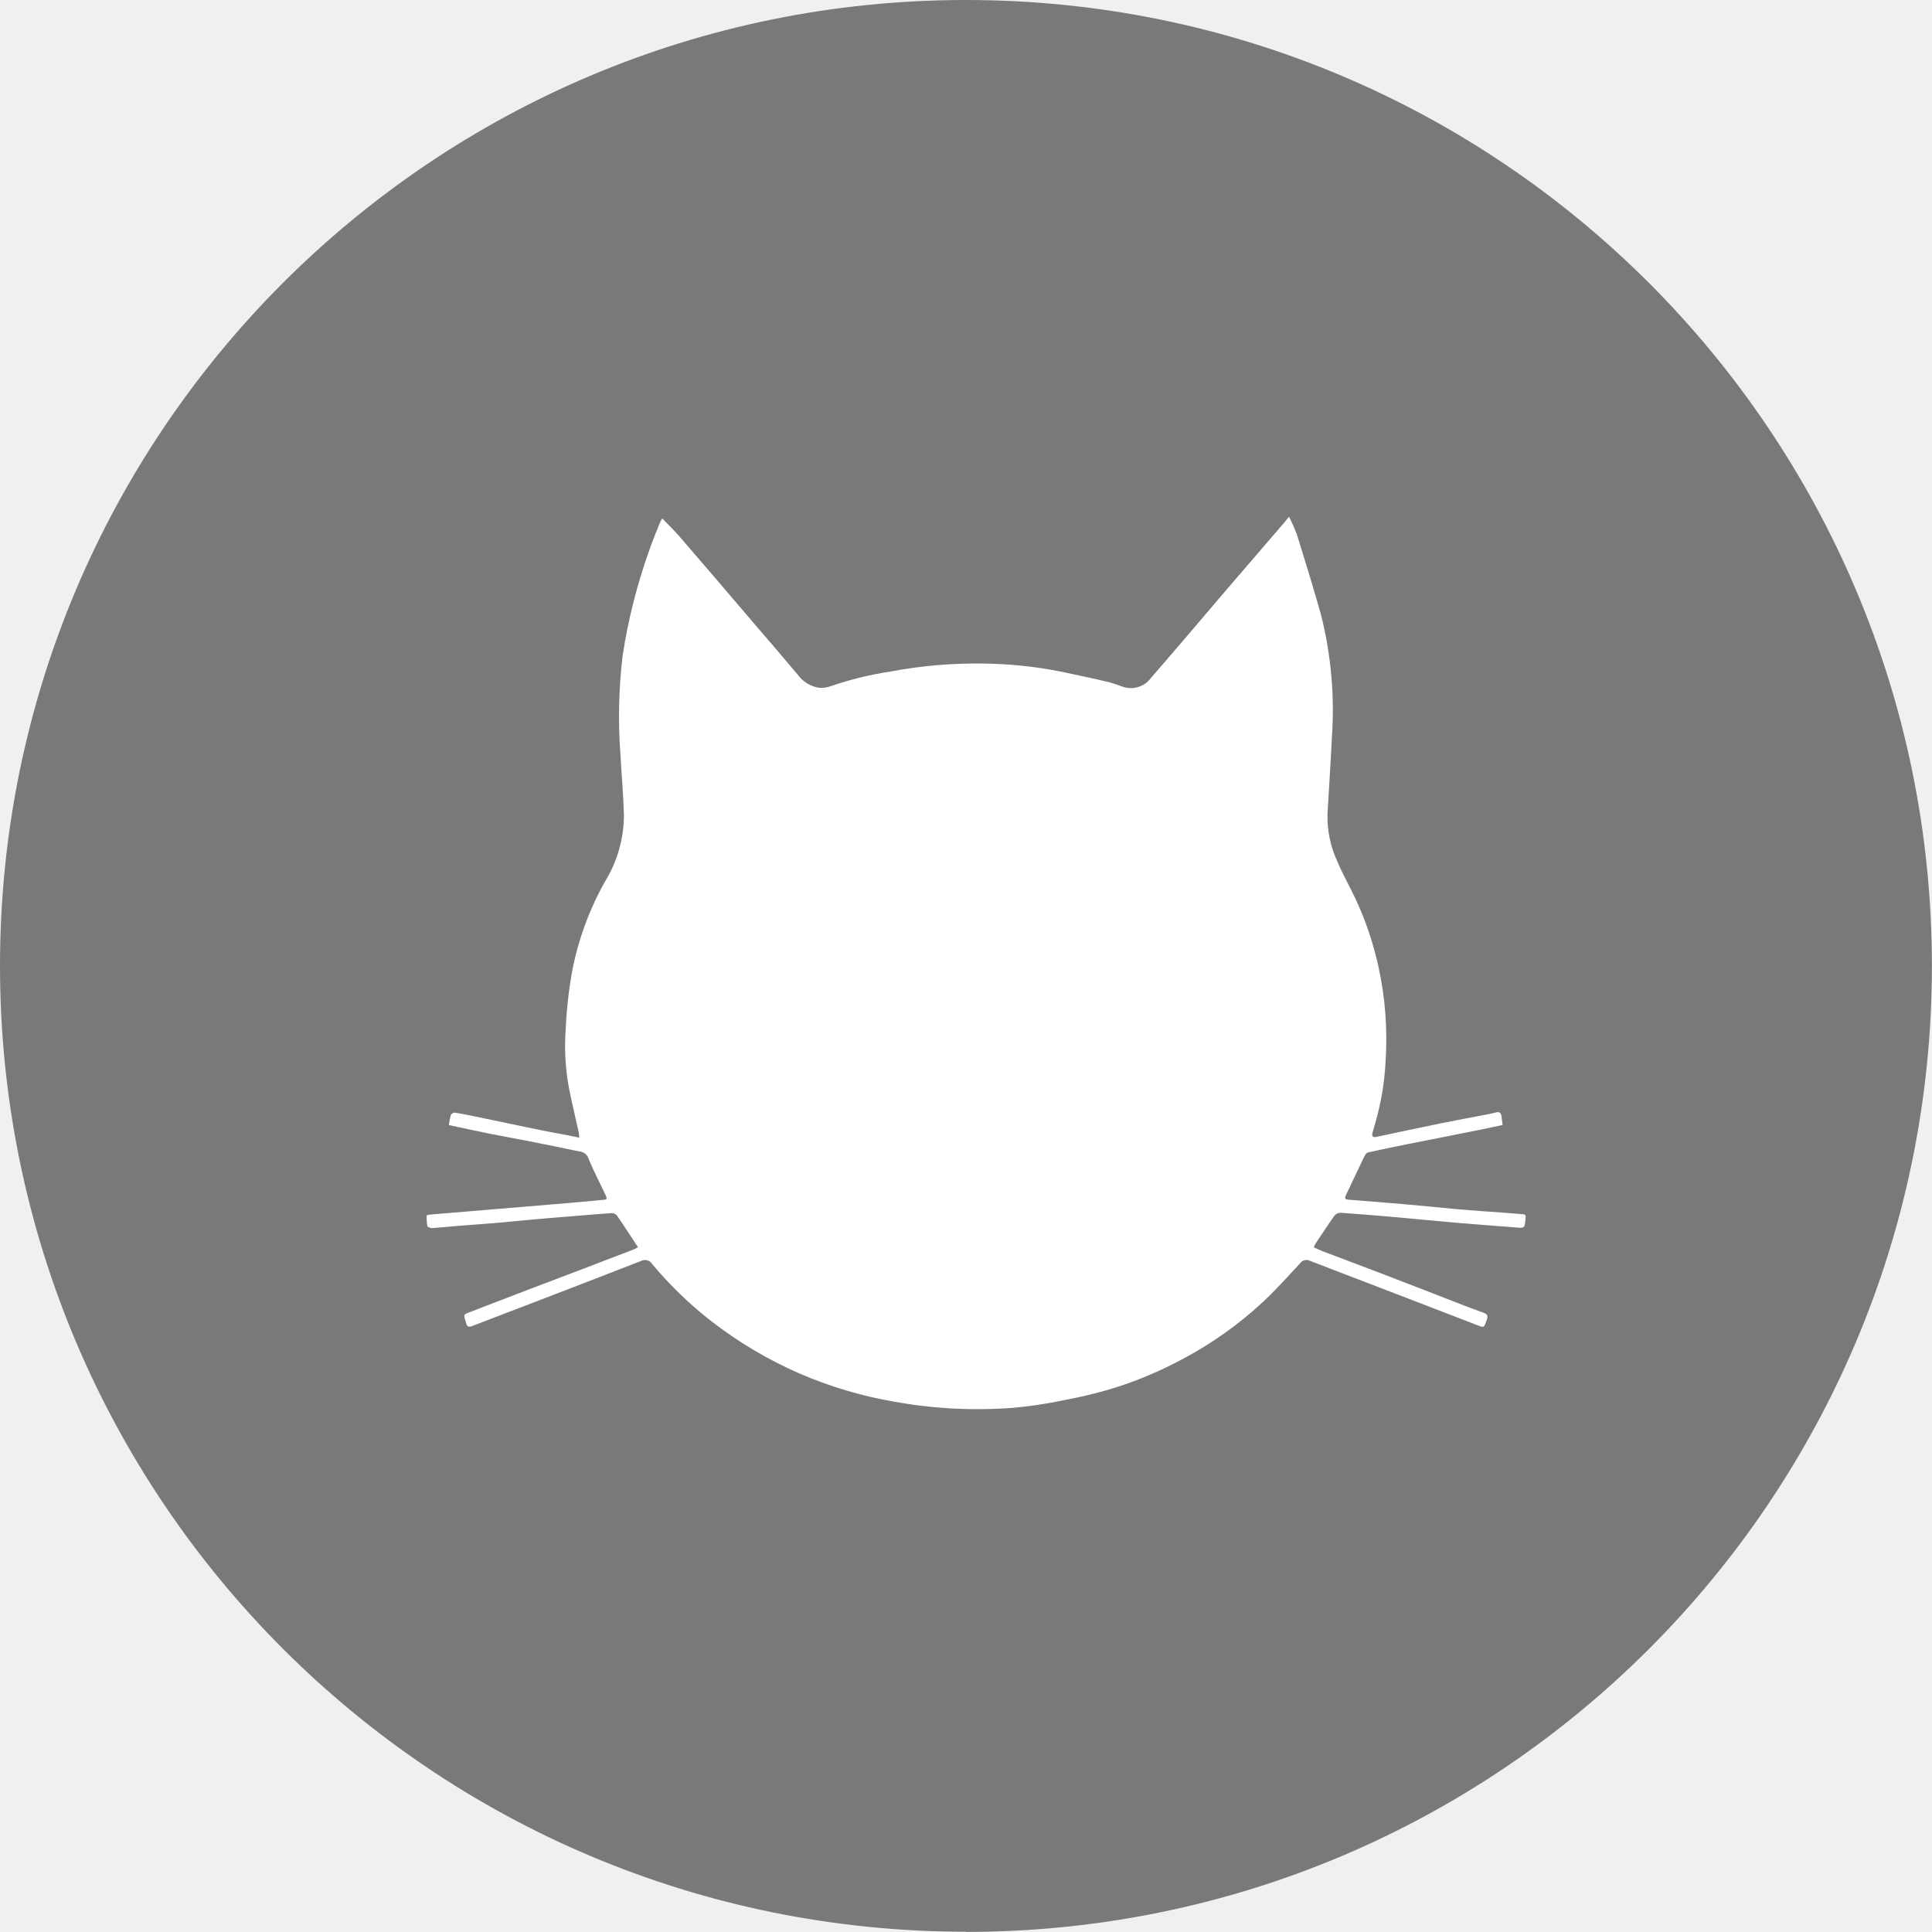
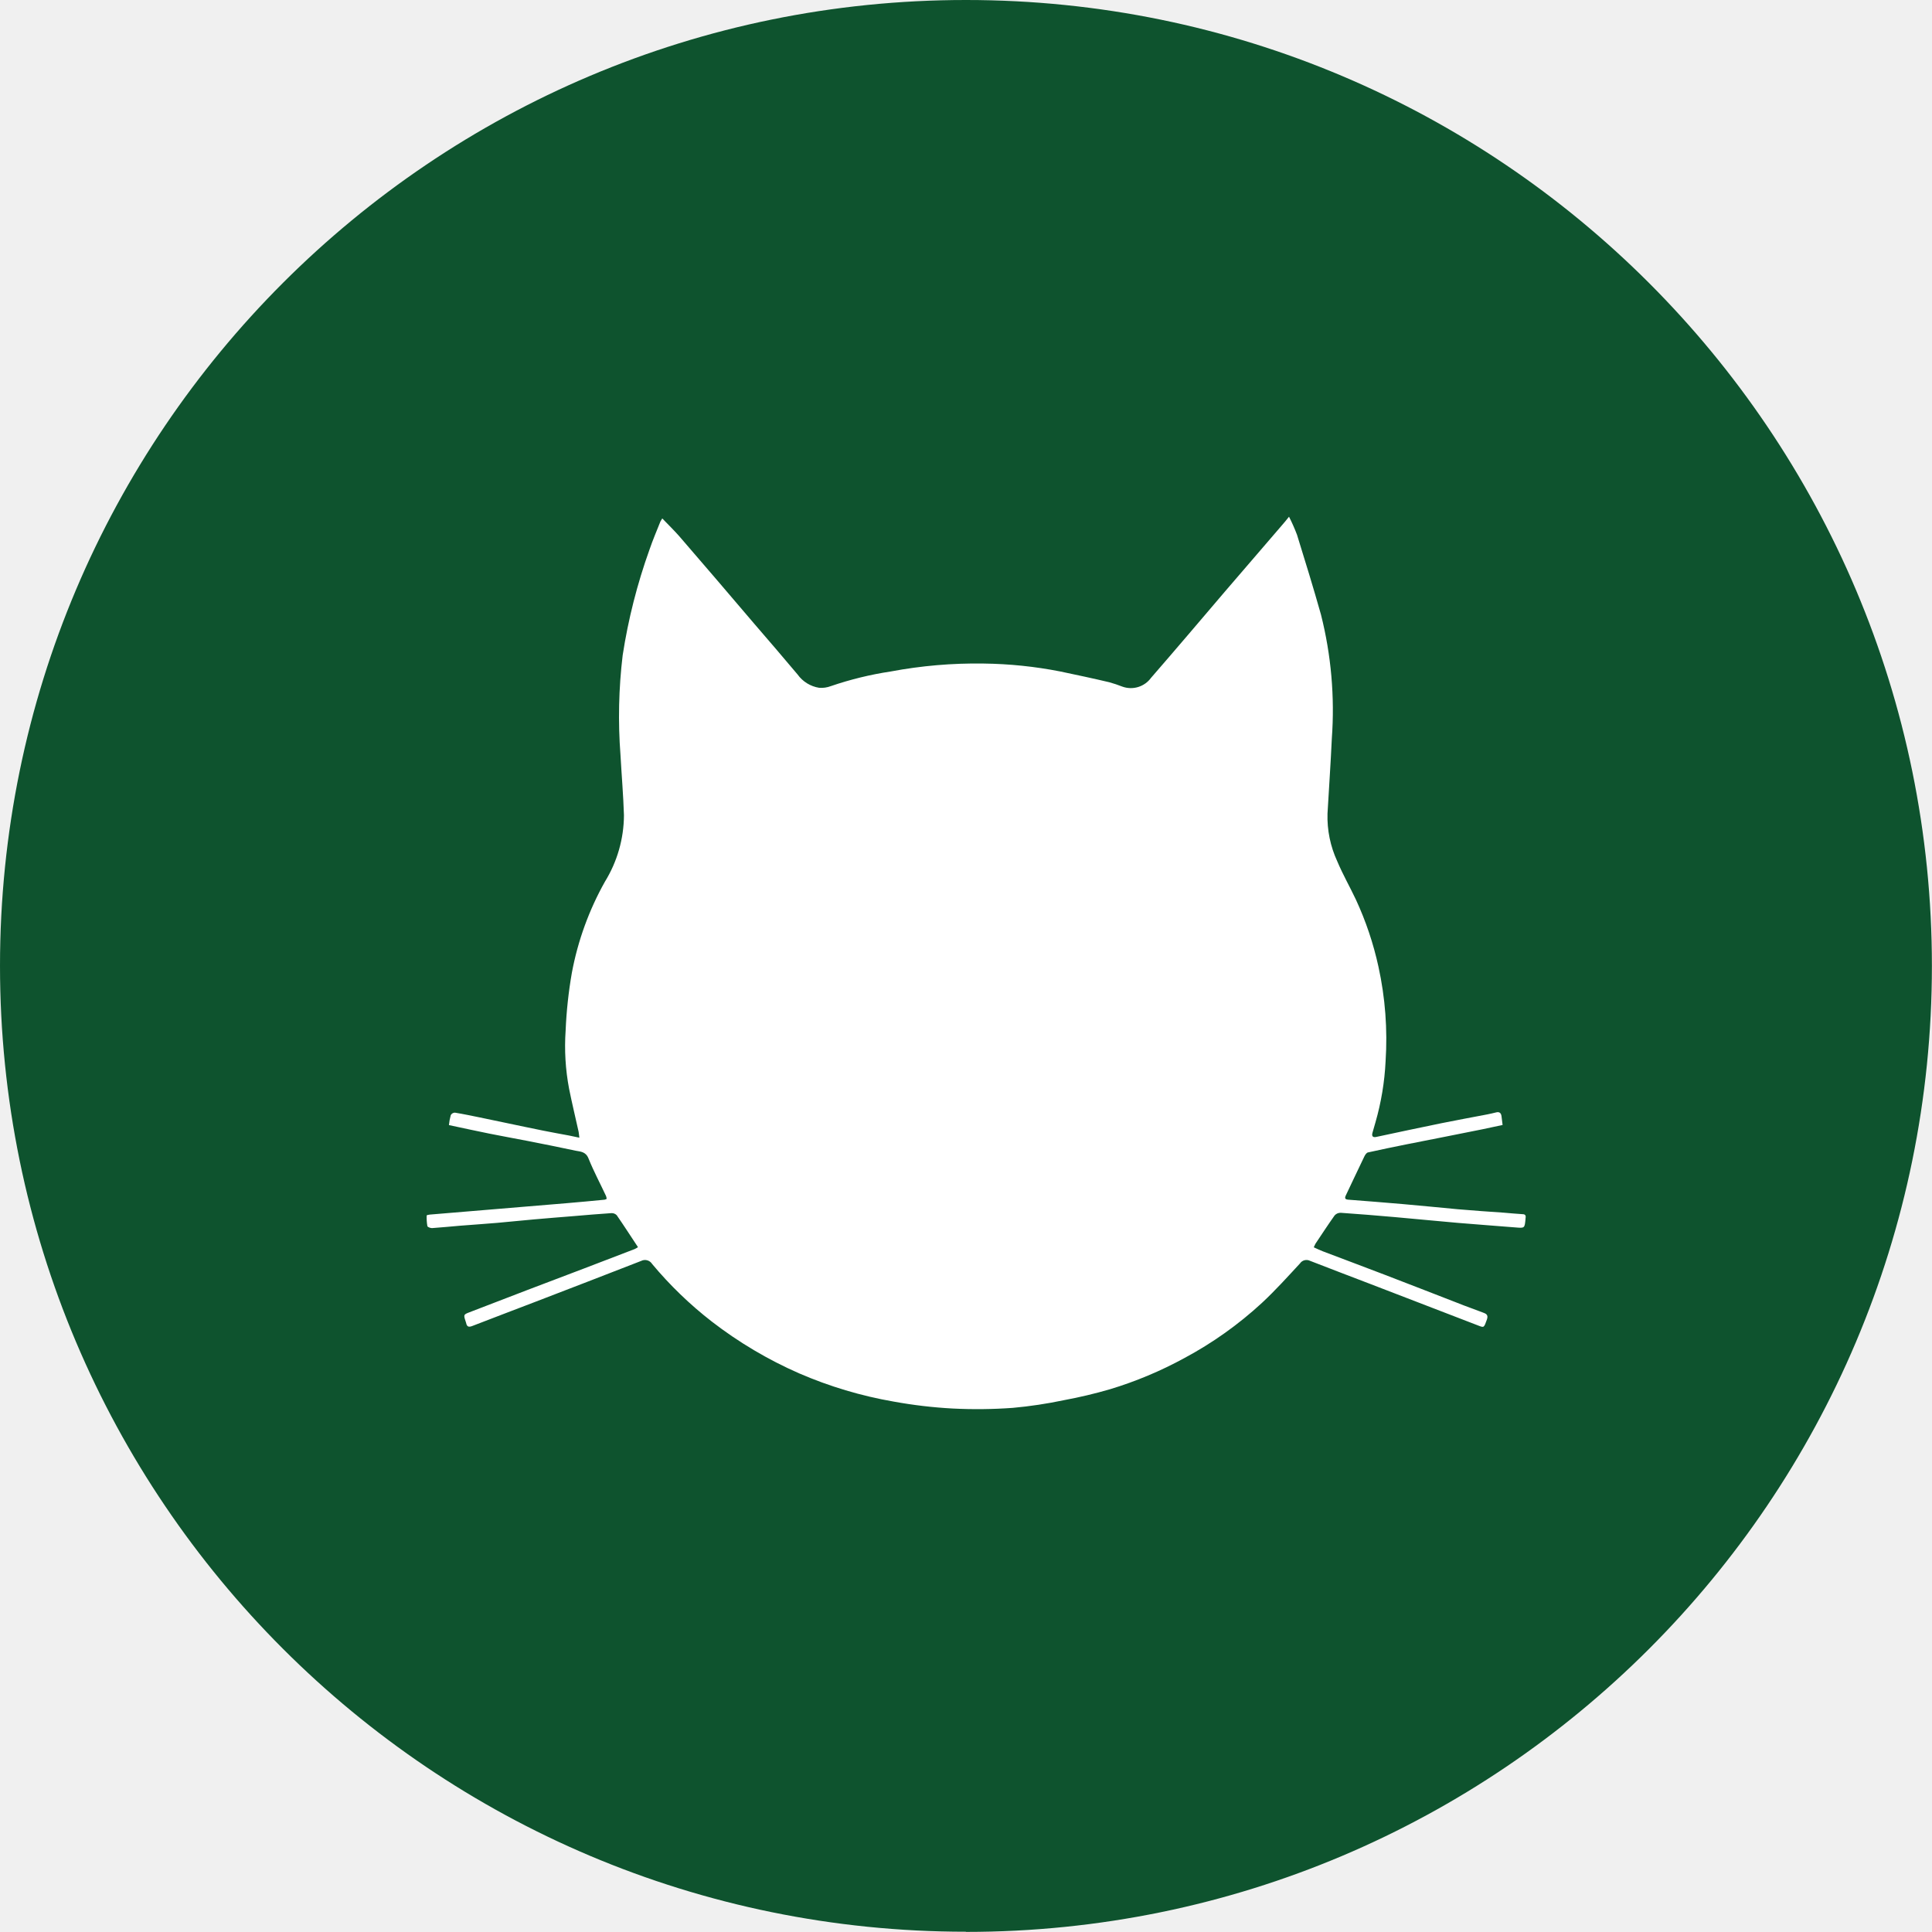
<svg xmlns="http://www.w3.org/2000/svg" width="55.921" height="55.918" viewBox="0 0 55.921 55.918">
-   <g id="Group_57" data-name="Group 57" transform="translate(-1159.726 -398.973)">
-     <path id="Path_71" data-name="Path 71" d="M18.183,36.365A27.959,27.959,0,1,0-9.777,8.4a27.961,27.961,0,0,0,27.96,27.96" transform="translate(1169.503 418.526)" fill="#797979" />
-     <path id="Path_74" data-name="Path 74" d="M-5178.971-1052.509c-.211-.318-.408-.625-.615-.924a.2.2,0,0,0-.158-.06c-.363.023-.729.056-1.09.086-.383.031-.766.061-1.146.095-.354.031-.707.069-1.062.1s-.719.054-1.078.083c-.27.022-.541.051-.812.069-.045,0-.127-.028-.135-.058a1.464,1.464,0,0,1-.02-.308c0-.009.057-.022.088-.025l1.572-.131q1.2-.1,2.4-.2c.363-.031.727-.064,1.09-.1a.274.274,0,0,0,.059-.023.28.28,0,0,0-.018-.085c-.168-.36-.357-.713-.506-1.083-.078-.2-.23-.2-.367-.226-.469-.1-.941-.195-1.412-.287-.363-.071-.727-.135-1.088-.208-.387-.078-.775-.163-1.174-.248a1.677,1.677,0,0,1,.053-.288.138.138,0,0,1,.119-.072c.242.039.48.09.723.139s.506.106.76.159c.361.075.723.153,1.084.225.244.049.49.093.736.139.092.018.184.038.3.063-.01-.073-.012-.12-.02-.165-.092-.417-.193-.832-.277-1.251a6.619,6.619,0,0,1-.1-1.689,12.815,12.815,0,0,1,.18-1.667,8.624,8.624,0,0,1,.957-2.638,3.7,3.7,0,0,0,.551-1.922c-.018-.58-.068-1.159-.1-1.738a14.783,14.783,0,0,1,.063-2.895,16.493,16.493,0,0,1,.777-3.059c.094-.276.209-.543.316-.813a.966.966,0,0,1,.053-.087c.164.17.326.329.479.5q1.1,1.273,2.186,2.551c.42.488.84.974,1.252,1.466a.95.95,0,0,0,.623.385.78.78,0,0,0,.338-.048,9.9,9.9,0,0,1,1.734-.424,13.427,13.427,0,0,1,2.688-.23,12.265,12.265,0,0,1,2.217.229c.475.1.949.2,1.42.312a3.889,3.889,0,0,1,.383.128.723.723,0,0,0,.828-.256c.719-.827,1.428-1.664,2.141-2.5l1.652-1.921c.061-.069.119-.14.2-.242a5.256,5.256,0,0,1,.232.525c.238.767.475,1.535.693,2.309a11.294,11.294,0,0,1,.314,3.586c-.033.725-.084,1.449-.125,2.174a3.065,3.065,0,0,0,.281,1.377c.16.381.365.739.541,1.112a9.365,9.365,0,0,1,.652,1.939,9.808,9.808,0,0,1,.207,2.743,7.724,7.724,0,0,1-.293,1.765c-.029.1-.057.2-.086.3s.01.142.105.123c.631-.134,1.264-.271,1.9-.4.441-.09.883-.169,1.322-.254.086-.017.17-.037.256-.058s.141.014.152.116c.008.078.021.156.031.249-.2.043-.395.085-.586.125l-1.072.214c-.371.073-.744.145-1.115.22s-.75.152-1.125.236c-.039.009-.078.065-.1.109-.182.376-.359.755-.539,1.133-.041.083-.02.118.066.125.525.041,1.049.081,1.574.127s1.066.1,1.6.15c.445.039.891.069,1.338.1.18.014.359.033.539.043.076,0,.1.042.084.116,0,0,0,.01,0,.015-.025.278-.025.274-.285.253-.561-.047-1.121-.084-1.682-.133-.609-.052-1.213-.114-1.822-.167-.52-.046-1.039-.088-1.559-.124a.226.226,0,0,0-.178.076c-.191.269-.373.547-.557.823a.967.967,0,0,0-.047.1c.092.041.174.082.258.114.6.228,1.2.452,1.8.682.7.268,1.395.54,2.092.81.246.1.5.186.744.281.08.031.168.056.119.2-.086.24-.082.243-.242.181l-3.137-1.208c-.58-.223-1.164-.443-1.744-.67a.228.228,0,0,0-.289.077c-.359.388-.715.783-1.1,1.141a10.876,10.876,0,0,1-2.25,1.6,11.329,11.329,0,0,1-2.148.9,13.682,13.682,0,0,1-1.336.317,12.763,12.763,0,0,1-1.477.222,14.171,14.171,0,0,1-1.746.019,13.625,13.625,0,0,1-1.7-.2,12.082,12.082,0,0,1-2.74-.818,12.042,12.042,0,0,1-2.529-1.5,11.156,11.156,0,0,1-1.725-1.665.243.243,0,0,0-.318-.089q-1.523.593-3.045,1.177c-.617.237-1.234.47-1.85.709-.1.037-.15.018-.172-.093a.31.31,0,0,0-.018-.057c-.059-.177-.051-.185.105-.246.561-.214,1.119-.432,1.68-.646s1.1-.416,1.643-.624l1.471-.564A.63.63,0,0,0-5178.971-1052.509Z" transform="translate(6357.163 1487.58)" fill="#fff" />
+   <g id="Group_132" data-name="Group 132" transform="translate(-1159.726 -398.973)">
+     <g id="Group_127" data-name="Group 127">
+       <g id="Group_81" data-name="Group 81">
+         <g id="Group_57" data-name="Group 57">
+           <path id="Path_71" data-name="Path 71" d="M18.183,36.365A27.959,27.959,0,1,0-9.777,8.4a27.961,27.961,0,0,0,27.96,27.96" transform="translate(1169.503 418.526)" fill="#0e532e" />
+           <path id="Path_74" data-name="Path 74" d="M-5178.971-1052.509c-.211-.318-.408-.625-.615-.924a.2.2,0,0,0-.158-.06c-.363.023-.729.056-1.09.086-.383.031-.766.061-1.146.095-.354.031-.707.069-1.062.1s-.719.054-1.078.083c-.27.022-.541.051-.812.069-.045,0-.127-.028-.135-.058a1.464,1.464,0,0,1-.02-.308c0-.009.057-.022.088-.025l1.572-.131q1.2-.1,2.4-.2c.363-.031.727-.064,1.09-.1a.274.274,0,0,0,.059-.023.28.28,0,0,0-.018-.085c-.168-.36-.357-.713-.506-1.083-.078-.2-.23-.2-.367-.226-.469-.1-.941-.195-1.412-.287-.363-.071-.727-.135-1.088-.208-.387-.078-.775-.163-1.174-.248a1.677,1.677,0,0,1,.053-.288.138.138,0,0,1,.119-.072c.242.039.48.09.723.139s.506.106.76.159c.361.075.723.153,1.084.225.244.049.49.093.736.139.092.018.184.038.3.063-.01-.073-.012-.12-.02-.165-.092-.417-.193-.832-.277-1.251a6.619,6.619,0,0,1-.1-1.689,12.815,12.815,0,0,1,.18-1.667,8.624,8.624,0,0,1,.957-2.638,3.7,3.7,0,0,0,.551-1.922c-.018-.58-.068-1.159-.1-1.738a14.783,14.783,0,0,1,.063-2.895,16.493,16.493,0,0,1,.777-3.059c.094-.276.209-.543.316-.813a.966.966,0,0,1,.053-.087c.164.17.326.329.479.5q1.1,1.273,2.186,2.551c.42.488.84.974,1.252,1.466a.95.95,0,0,0,.623.385.78.78,0,0,0,.338-.048,9.9,9.9,0,0,1,1.734-.424,13.427,13.427,0,0,1,2.688-.23,12.265,12.265,0,0,1,2.217.229c.475.1.949.2,1.42.312a3.889,3.889,0,0,1,.383.128.723.723,0,0,0,.828-.256c.719-.827,1.428-1.664,2.141-2.5l1.652-1.921c.061-.069.119-.14.2-.242a5.256,5.256,0,0,1,.232.525c.238.767.475,1.535.693,2.309a11.294,11.294,0,0,1,.314,3.586c-.033.725-.084,1.449-.125,2.174a3.065,3.065,0,0,0,.281,1.377c.16.381.365.739.541,1.112a9.365,9.365,0,0,1,.652,1.939,9.808,9.808,0,0,1,.207,2.743,7.724,7.724,0,0,1-.293,1.765c-.029.1-.057.2-.086.3s.01.142.105.123c.631-.134,1.264-.271,1.9-.4.441-.09.883-.169,1.322-.254.086-.017.17-.037.256-.058s.141.014.152.116c.008.078.021.156.031.249-.2.043-.395.085-.586.125l-1.072.214c-.371.073-.744.145-1.115.22s-.75.152-1.125.236c-.039.009-.078.065-.1.109-.182.376-.359.755-.539,1.133-.041.083-.02.118.066.125.525.041,1.049.081,1.574.127s1.066.1,1.6.15c.445.039.891.069,1.338.1.18.014.359.033.539.043.076,0,.1.042.084.116,0,0,0,.01,0,.015-.025.278-.025.274-.285.253-.561-.047-1.121-.084-1.682-.133-.609-.052-1.213-.114-1.822-.167-.52-.046-1.039-.088-1.559-.124a.226.226,0,0,0-.178.076c-.191.269-.373.547-.557.823a.967.967,0,0,0-.047.1c.092.041.174.082.258.114.6.228,1.2.452,1.8.682.7.268,1.395.54,2.092.81.246.1.5.186.744.281.08.031.168.056.119.2-.086.24-.082.243-.242.181l-3.137-1.208c-.58-.223-1.164-.443-1.744-.67a.228.228,0,0,0-.289.077c-.359.388-.715.783-1.1,1.141a10.876,10.876,0,0,1-2.25,1.6,11.329,11.329,0,0,1-2.148.9,13.682,13.682,0,0,1-1.336.317,12.763,12.763,0,0,1-1.477.222,14.171,14.171,0,0,1-1.746.019,13.625,13.625,0,0,1-1.7-.2,12.082,12.082,0,0,1-2.74-.818,12.042,12.042,0,0,1-2.529-1.5,11.156,11.156,0,0,1-1.725-1.665.243.243,0,0,0-.318-.089q-1.523.593-3.045,1.177c-.617.237-1.234.47-1.85.709-.1.037-.15.018-.172-.093a.31.31,0,0,0-.018-.057c-.059-.177-.051-.185.105-.246.561-.214,1.119-.432,1.68-.646s1.1-.416,1.643-.624l1.471-.564A.63.63,0,0,0-5178.971-1052.509Z" transform="translate(6357.163 1487.58)" fill="#fff" />
+         </g>
+       </g>
+     </g>
  </g>
</svg>
